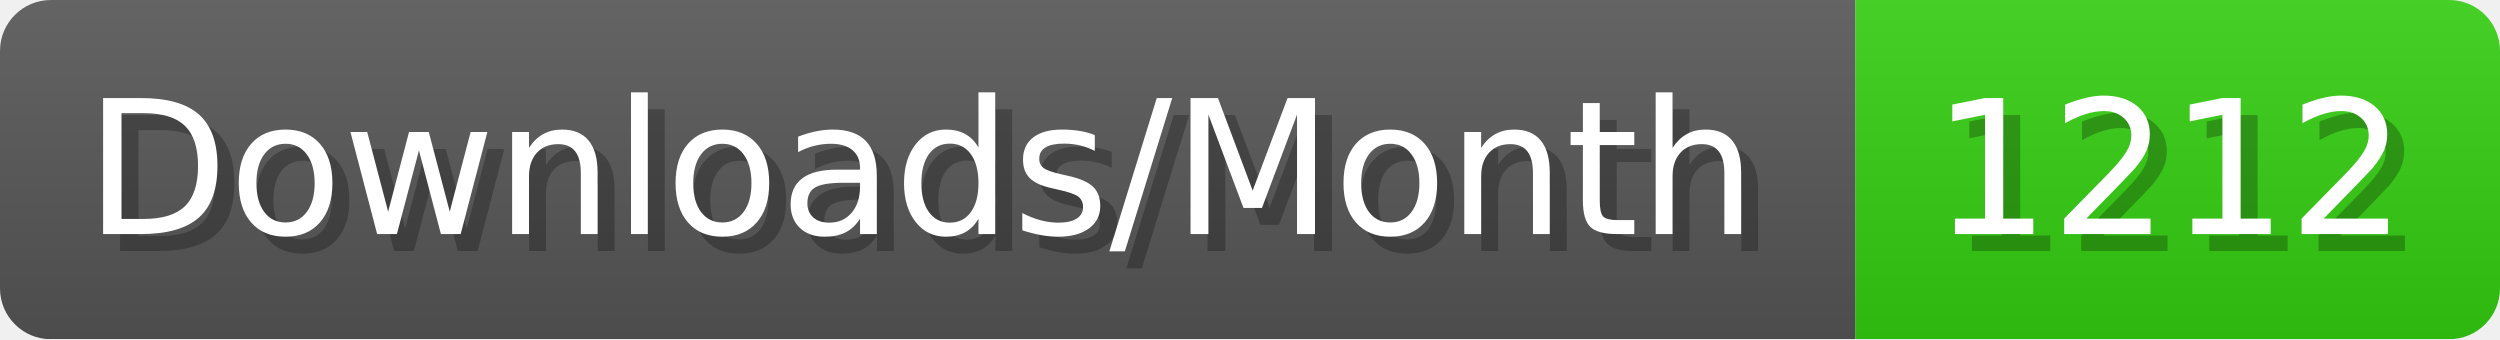
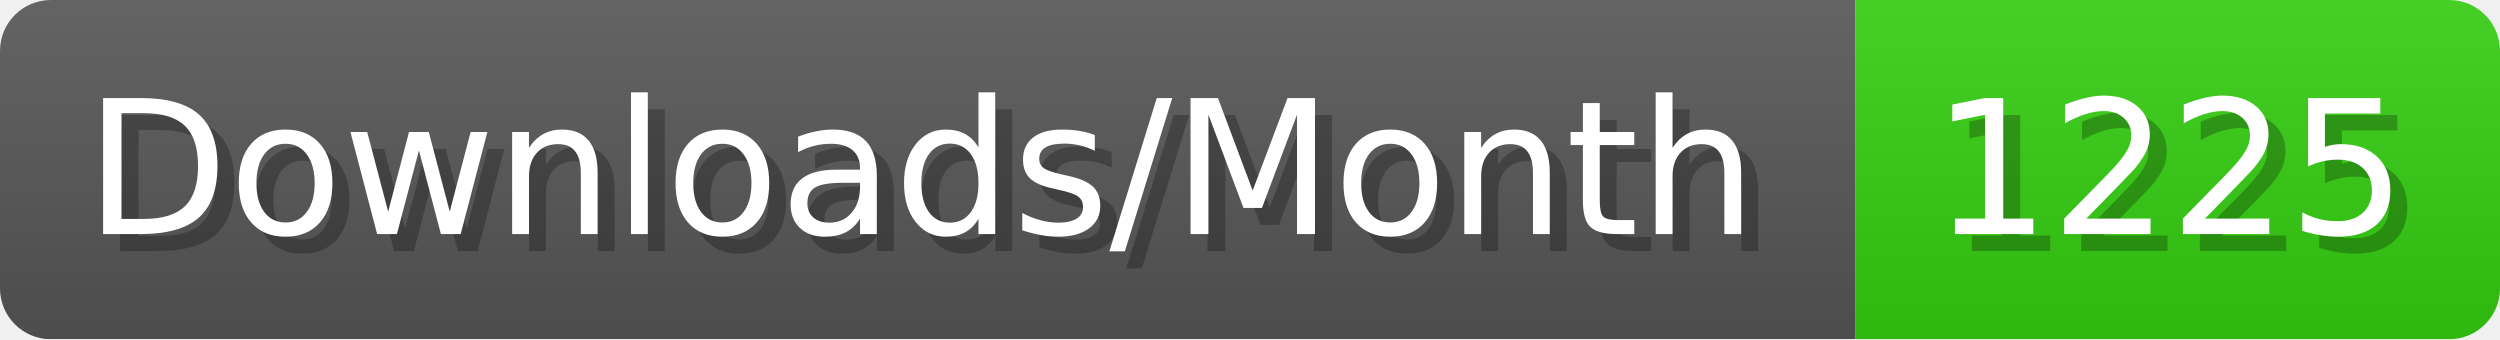
- <svg xmlns="http://www.w3.org/2000/svg" width="147.4" height="20" viewBox="0 0 1474 200" role="img" aria-label="Downloads/Month: 1212">
+ <svg xmlns="http://www.w3.org/2000/svg" width="147.4" height="20" viewBox="0 0 1474 200" role="img" aria-label="Downloads/Month: 1225">
  <linearGradient id="YlXUI" x2="0" y2="100%">
    <stop offset="0" stop-opacity=".1" stop-color="#EEE" />
    <stop offset="1" stop-opacity=".1" />
  </linearGradient>
  <mask id="JHhop">
    <rect width="1474" height="200" rx="30" fill="#FFF" />
  </mask>
  <g mask="url(#JHhop)">
    <rect width="1094" height="200" fill="#555" />
    <rect width="380" height="200" fill="#3C1" x="1094" />
    <rect width="1474" height="200" fill="url(#YlXUI)" />
  </g>
  <g aria-hidden="true" fill="#fff" text-anchor="start" font-family="Verdana,DejaVu Sans,sans-serif" font-size="110">
    <text x="60" y="148" textLength="994" fill="#000" opacity="0.25">Downloads/Month</text>
    <text x="50" y="138" textLength="994">Downloads/Month</text>
-     <text x="1149" y="148" textLength="280" fill="#000" opacity="0.25">1212</text>
-     <text x="1139" y="138" textLength="280">1212</text>
+     <text x="1149" y="148" textLength="280" fill="#000" opacity="0.25">1225</text>
+     <text x="1139" y="138" textLength="280">1225</text>
  </g>
</svg>
